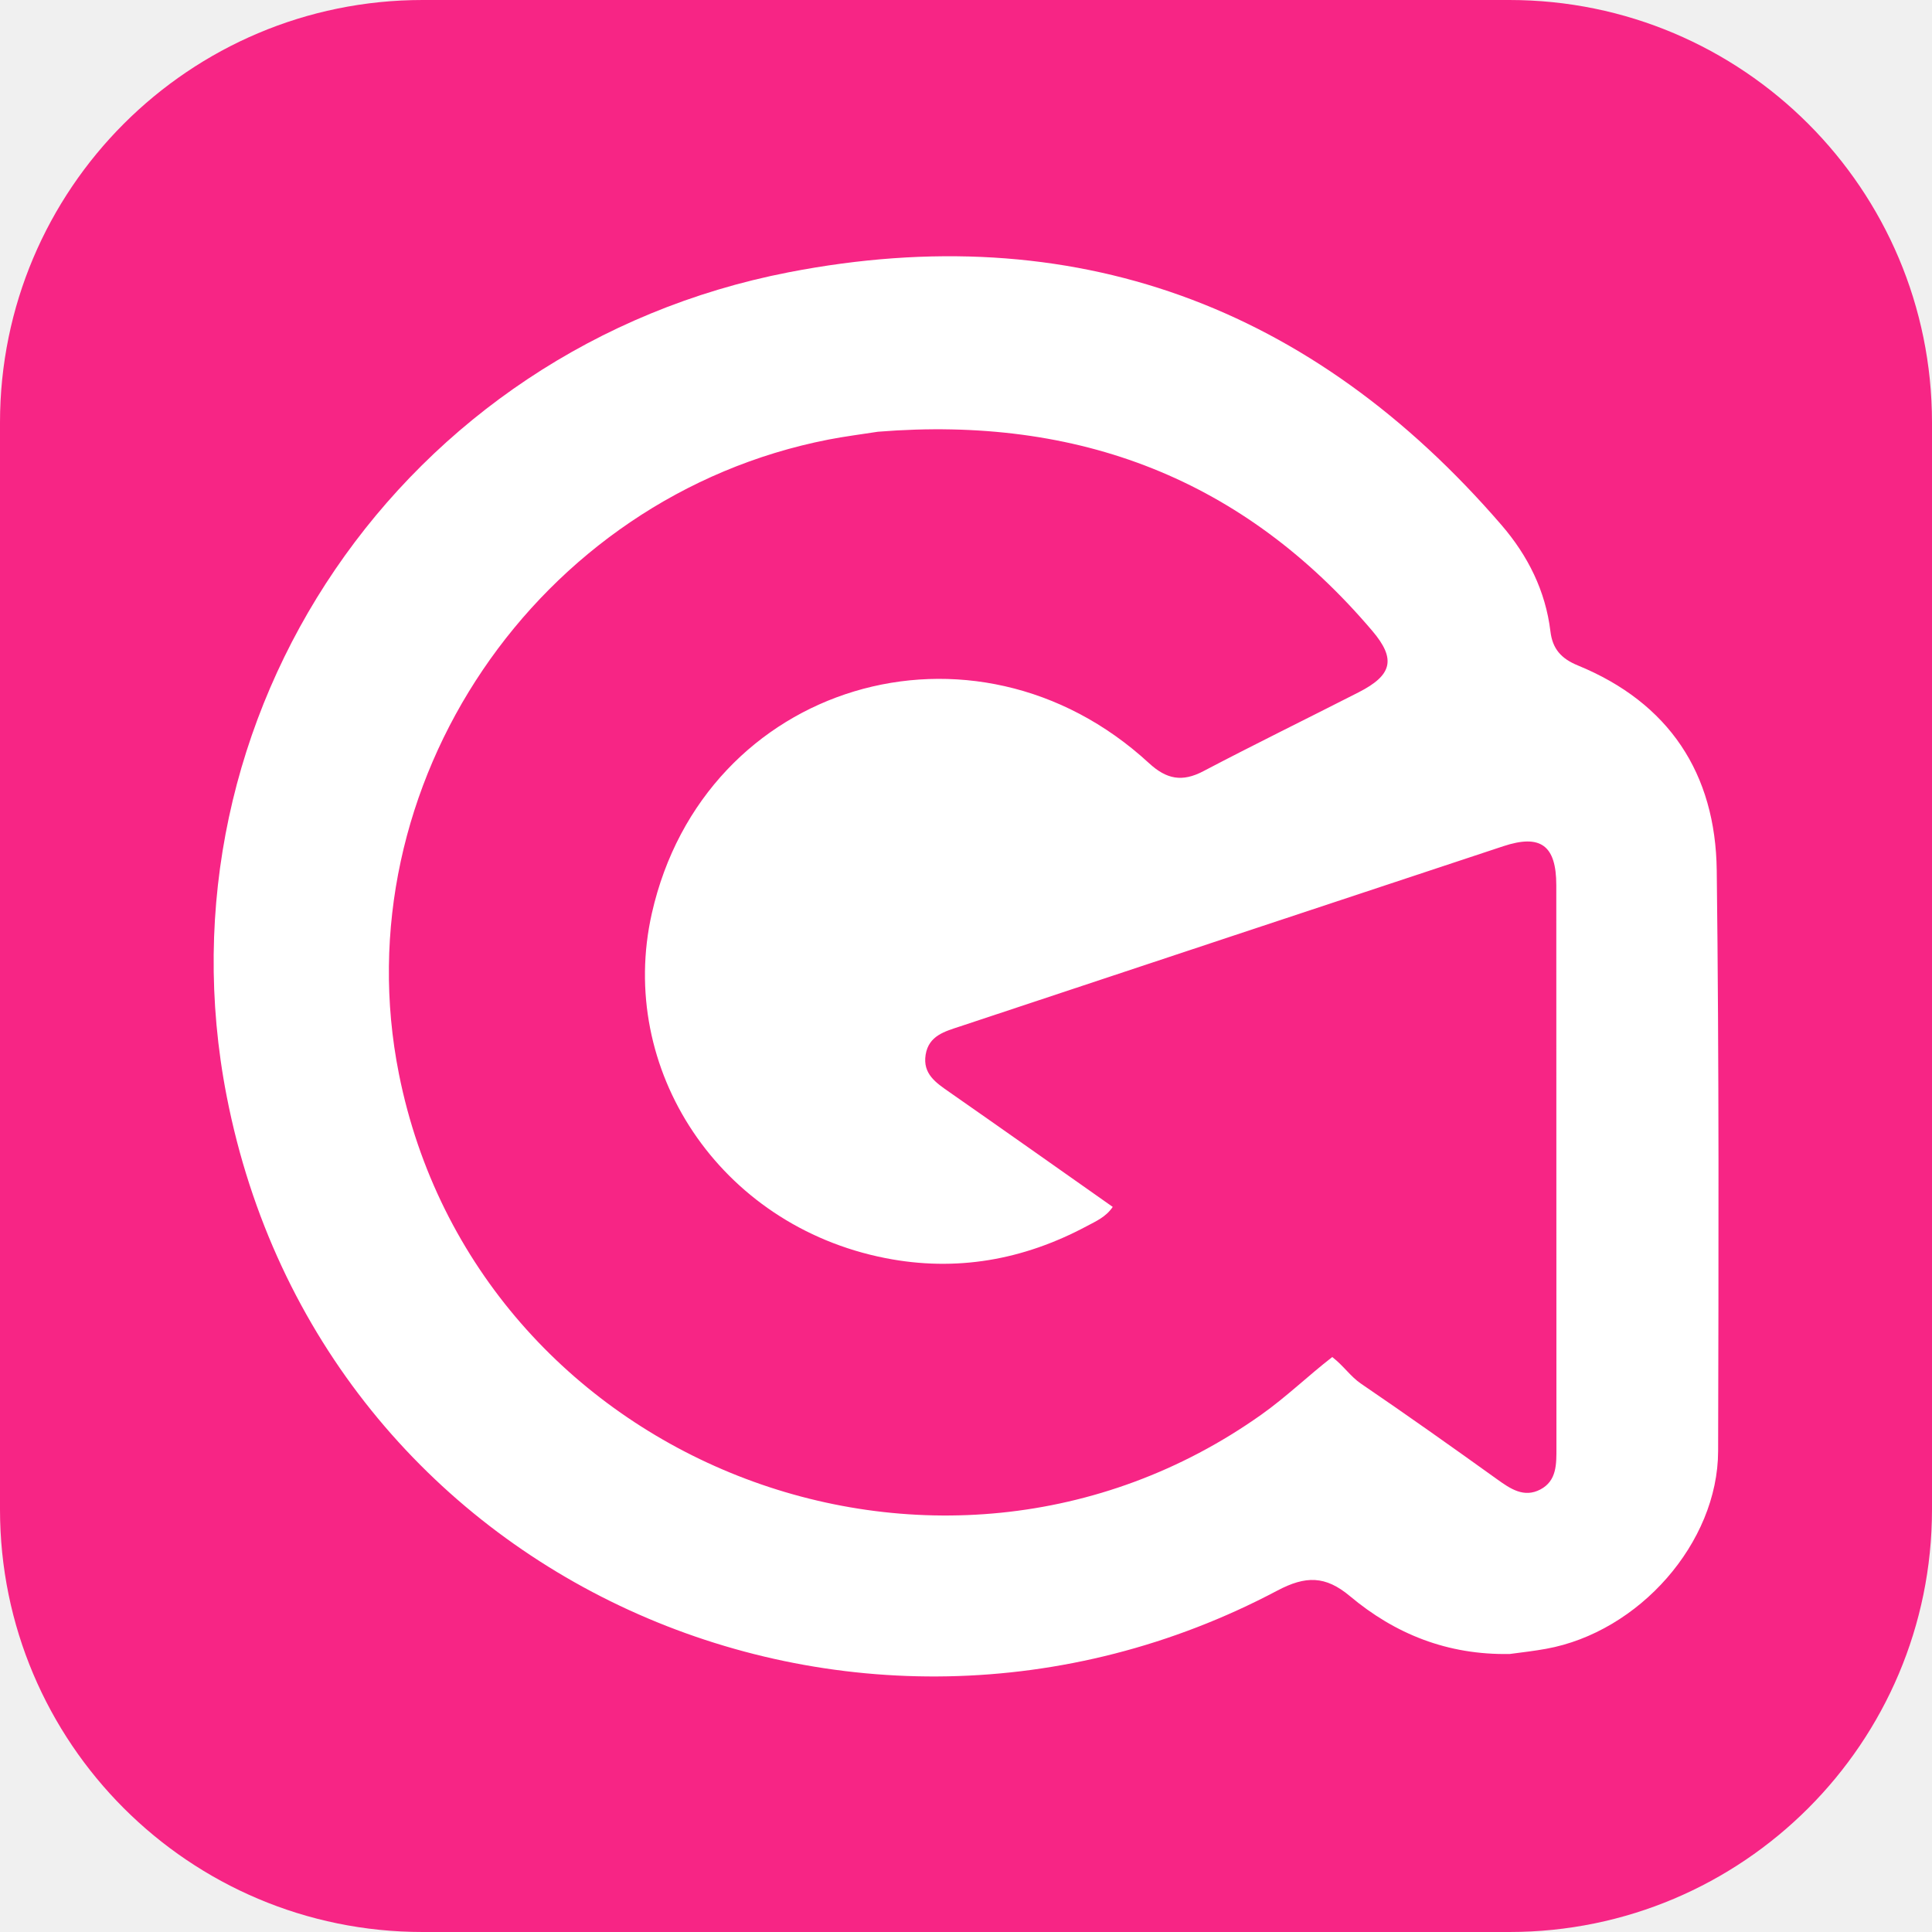
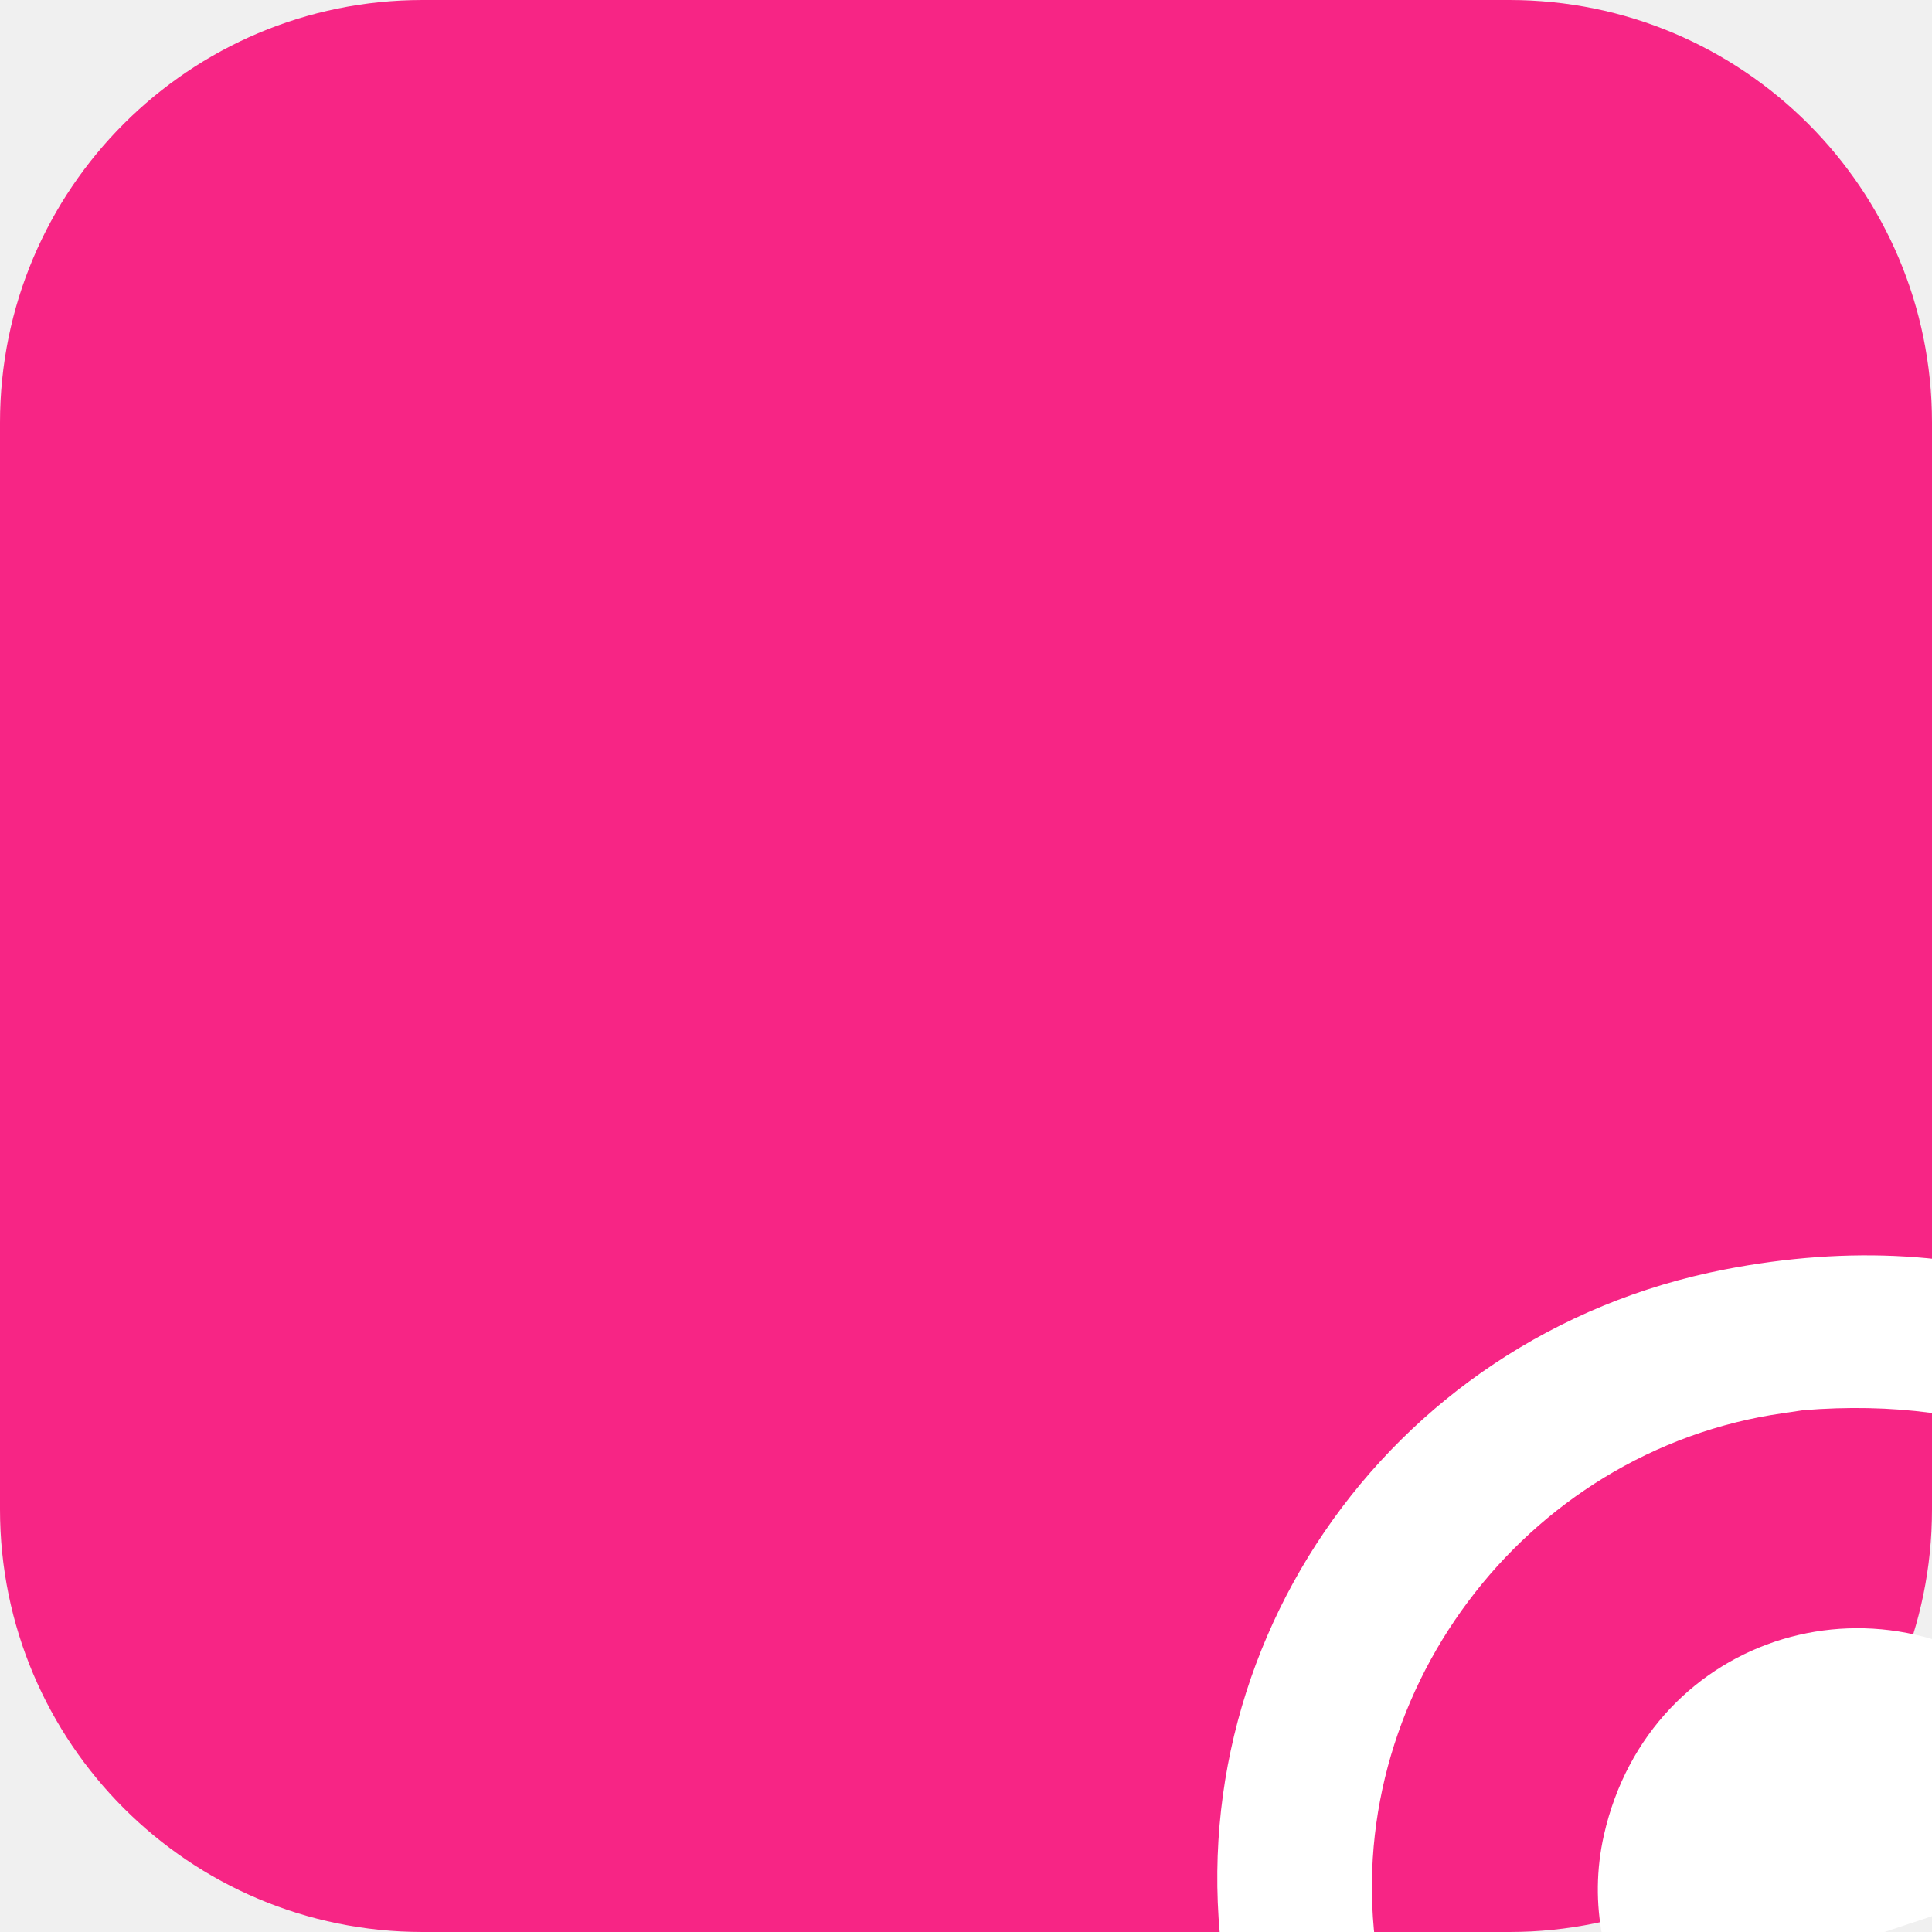
- <svg xmlns="http://www.w3.org/2000/svg" viewBox="0 0 256 256">
+ <svg xmlns="http://www.w3.org/2000/svg" viewBox="0 0 256 256" role="img" aria-label="GetViews">
  <rect width="256" height="256" rx="56" fill="#F72585" />
-   <g transform="translate(-121.13 -121.2) scale(0.7)" fill="#FFFFFF">
-     <path d="M458.828,486.231 C447.02,486.448 437.108,482.432 428.575,475.28 C423.938,471.395 420.203,471.388 414.816,474.24 C334.801,516.602 233.921,472.891 215.948,380.63 C201.904,308.538 249.317,238.859 322.322,224.687 C376.266,214.215 421.41,230.961 457.28,272.547 C462.248,278.307 465.604,284.985 466.531,292.679 C466.924,295.934 468.524,297.798 471.715,299.106 C488.984,306.183 497.786,319.556 498.009,337.892 C498.457,374.536 498.362,411.188 498.271,447.837 C498.228,465.198 483.288,482.082 465.693,485.254 C463.568,485.637 461.421,485.899 458.828,486.231 M339.232,254.867 C336.112,255.356 332.973,255.745 329.875,256.35 C274.687,267.126 237.661,321.824 248.559,376.443 C263.207,449.863 350.581,484.337 411.802,440.928 C416.533,437.574 420.7,433.532 425.231,430.021 C427.429,431.729 428.68,433.705 430.656,435.051 C439.329,440.96 447.895,447.03 456.421,453.151 C458.964,454.976 461.517,456.721 464.622,455.091 C467.756,453.447 467.667,450.259 467.665,447.186 C467.641,411.689 467.662,376.192 467.639,340.695 C467.634,333.159 464.667,330.987 457.6,333.327 C423.32,344.676 389.047,356.047 354.78,367.433 C351.945,368.375 348.839,369.152 348.258,372.804 C347.68,376.44 350.234,378.112 352.767,379.878 C363.081,387.07 373.345,394.332 383.675,401.602 C382.383,403.514 380.502,404.313 378.771,405.238 C366.762,411.657 354.062,413.936 340.623,411.289 C309.166,405.094 289.784,375.482 296.431,346.039 C306.289,302.374 357.434,287.104 390.539,317.601 C393.873,320.672 396.825,321.225 400.82,319.128 C410.553,314.017 420.432,309.185 430.226,304.19 C436.579,300.95 437.354,297.917 432.819,292.574 C408.493,263.915 377.353,251.796 339.232,254.867 z" />
+   <g transform="translate(128 128)">
+     <path fill="#FFFFFF" transform="translate(-98.55 -98.55) scale(0.6176)" d="M458.828,486.231 C447.02,486.448 437.108,482.432 428.575,475.28 C423.938,471.395 420.203,471.388 414.816,474.24 C334.801,516.602 233.921,472.891 215.948,380.63 C201.904,308.538 249.317,238.859 322.322,224.687 C376.266,214.215 421.41,230.961 457.28,272.547 C462.248,278.307 465.604,284.985 466.531,292.679 C466.924,295.934 468.524,297.798 471.715,299.106 C488.984,306.183 497.786,319.556 498.009,337.892 C498.457,374.536 498.362,411.188 498.271,447.837 C498.228,465.198 483.288,482.082 465.693,485.254 C463.568,485.637 461.421,485.899 458.828,486.231 M339.232,254.867 C336.112,255.356 332.973,255.745 329.875,256.35 C274.687,267.126 237.661,321.824 248.559,376.443 C263.207,449.863 350.581,484.337 411.802,440.928 C416.533,437.574 420.7,433.532 425.231,430.021 C427.429,431.729 428.68,433.705 430.656,435.051 C439.329,440.96 447.895,447.03 456.421,453.151 C458.964,454.976 461.517,456.721 464.622,455.091 C467.756,453.447 467.667,450.259 467.665,447.186 C467.641,411.689 467.662,376.192 467.639,340.695 C467.634,333.159 464.667,330.987 457.6,333.327 C423.32,344.676 389.047,356.047 354.78,367.433 C351.945,368.375 348.839,369.152 348.258,372.804 C347.68,376.44 350.234,378.112 352.767,379.878 C363.081,387.07 373.345,394.332 383.675,401.602 C382.383,403.514 380.502,404.313 378.771,405.238 C366.762,411.657 354.062,413.936 340.623,411.289 C309.166,405.094 289.784,375.482 296.431,346.039 C306.289,302.374 357.434,287.104 390.539,317.601 C393.873,320.672 396.825,321.225 400.82,319.128 C410.553,314.017 420.432,309.185 430.226,304.19 C436.579,300.95 437.354,297.917 432.819,292.574 C408.493,263.915 377.353,251.796 339.232,254.867 z" />
  </g>
</svg>
